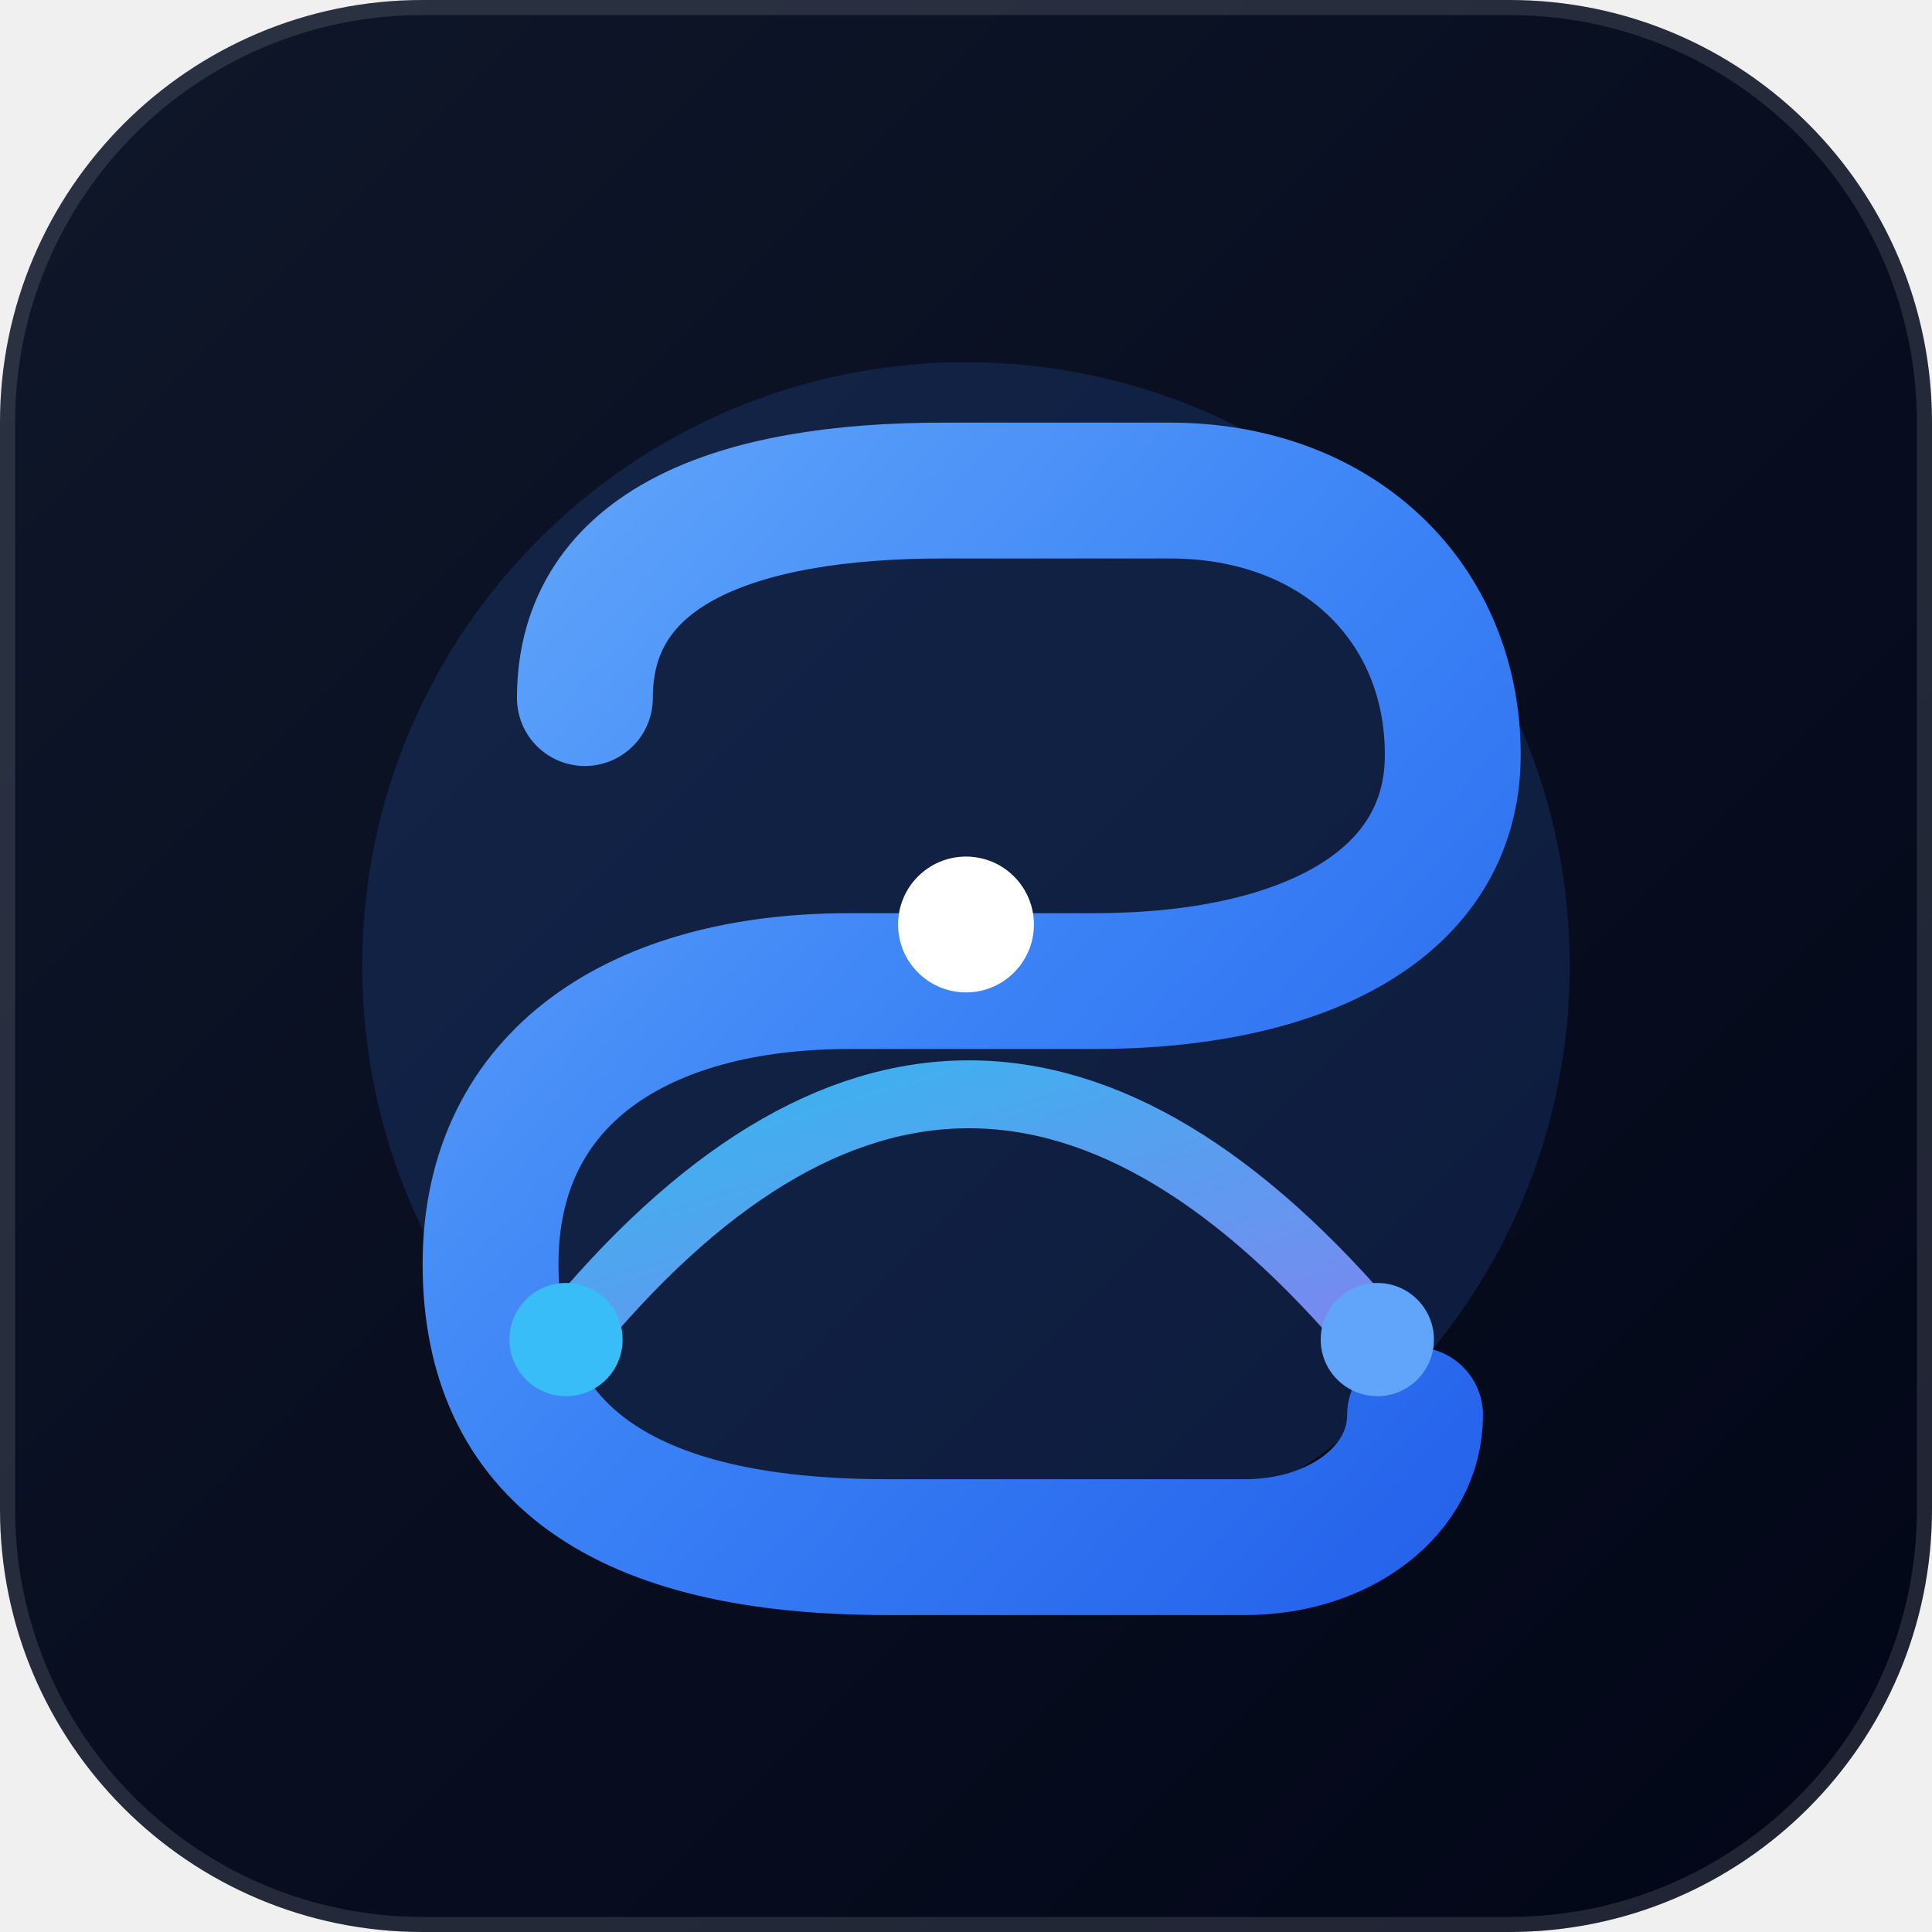
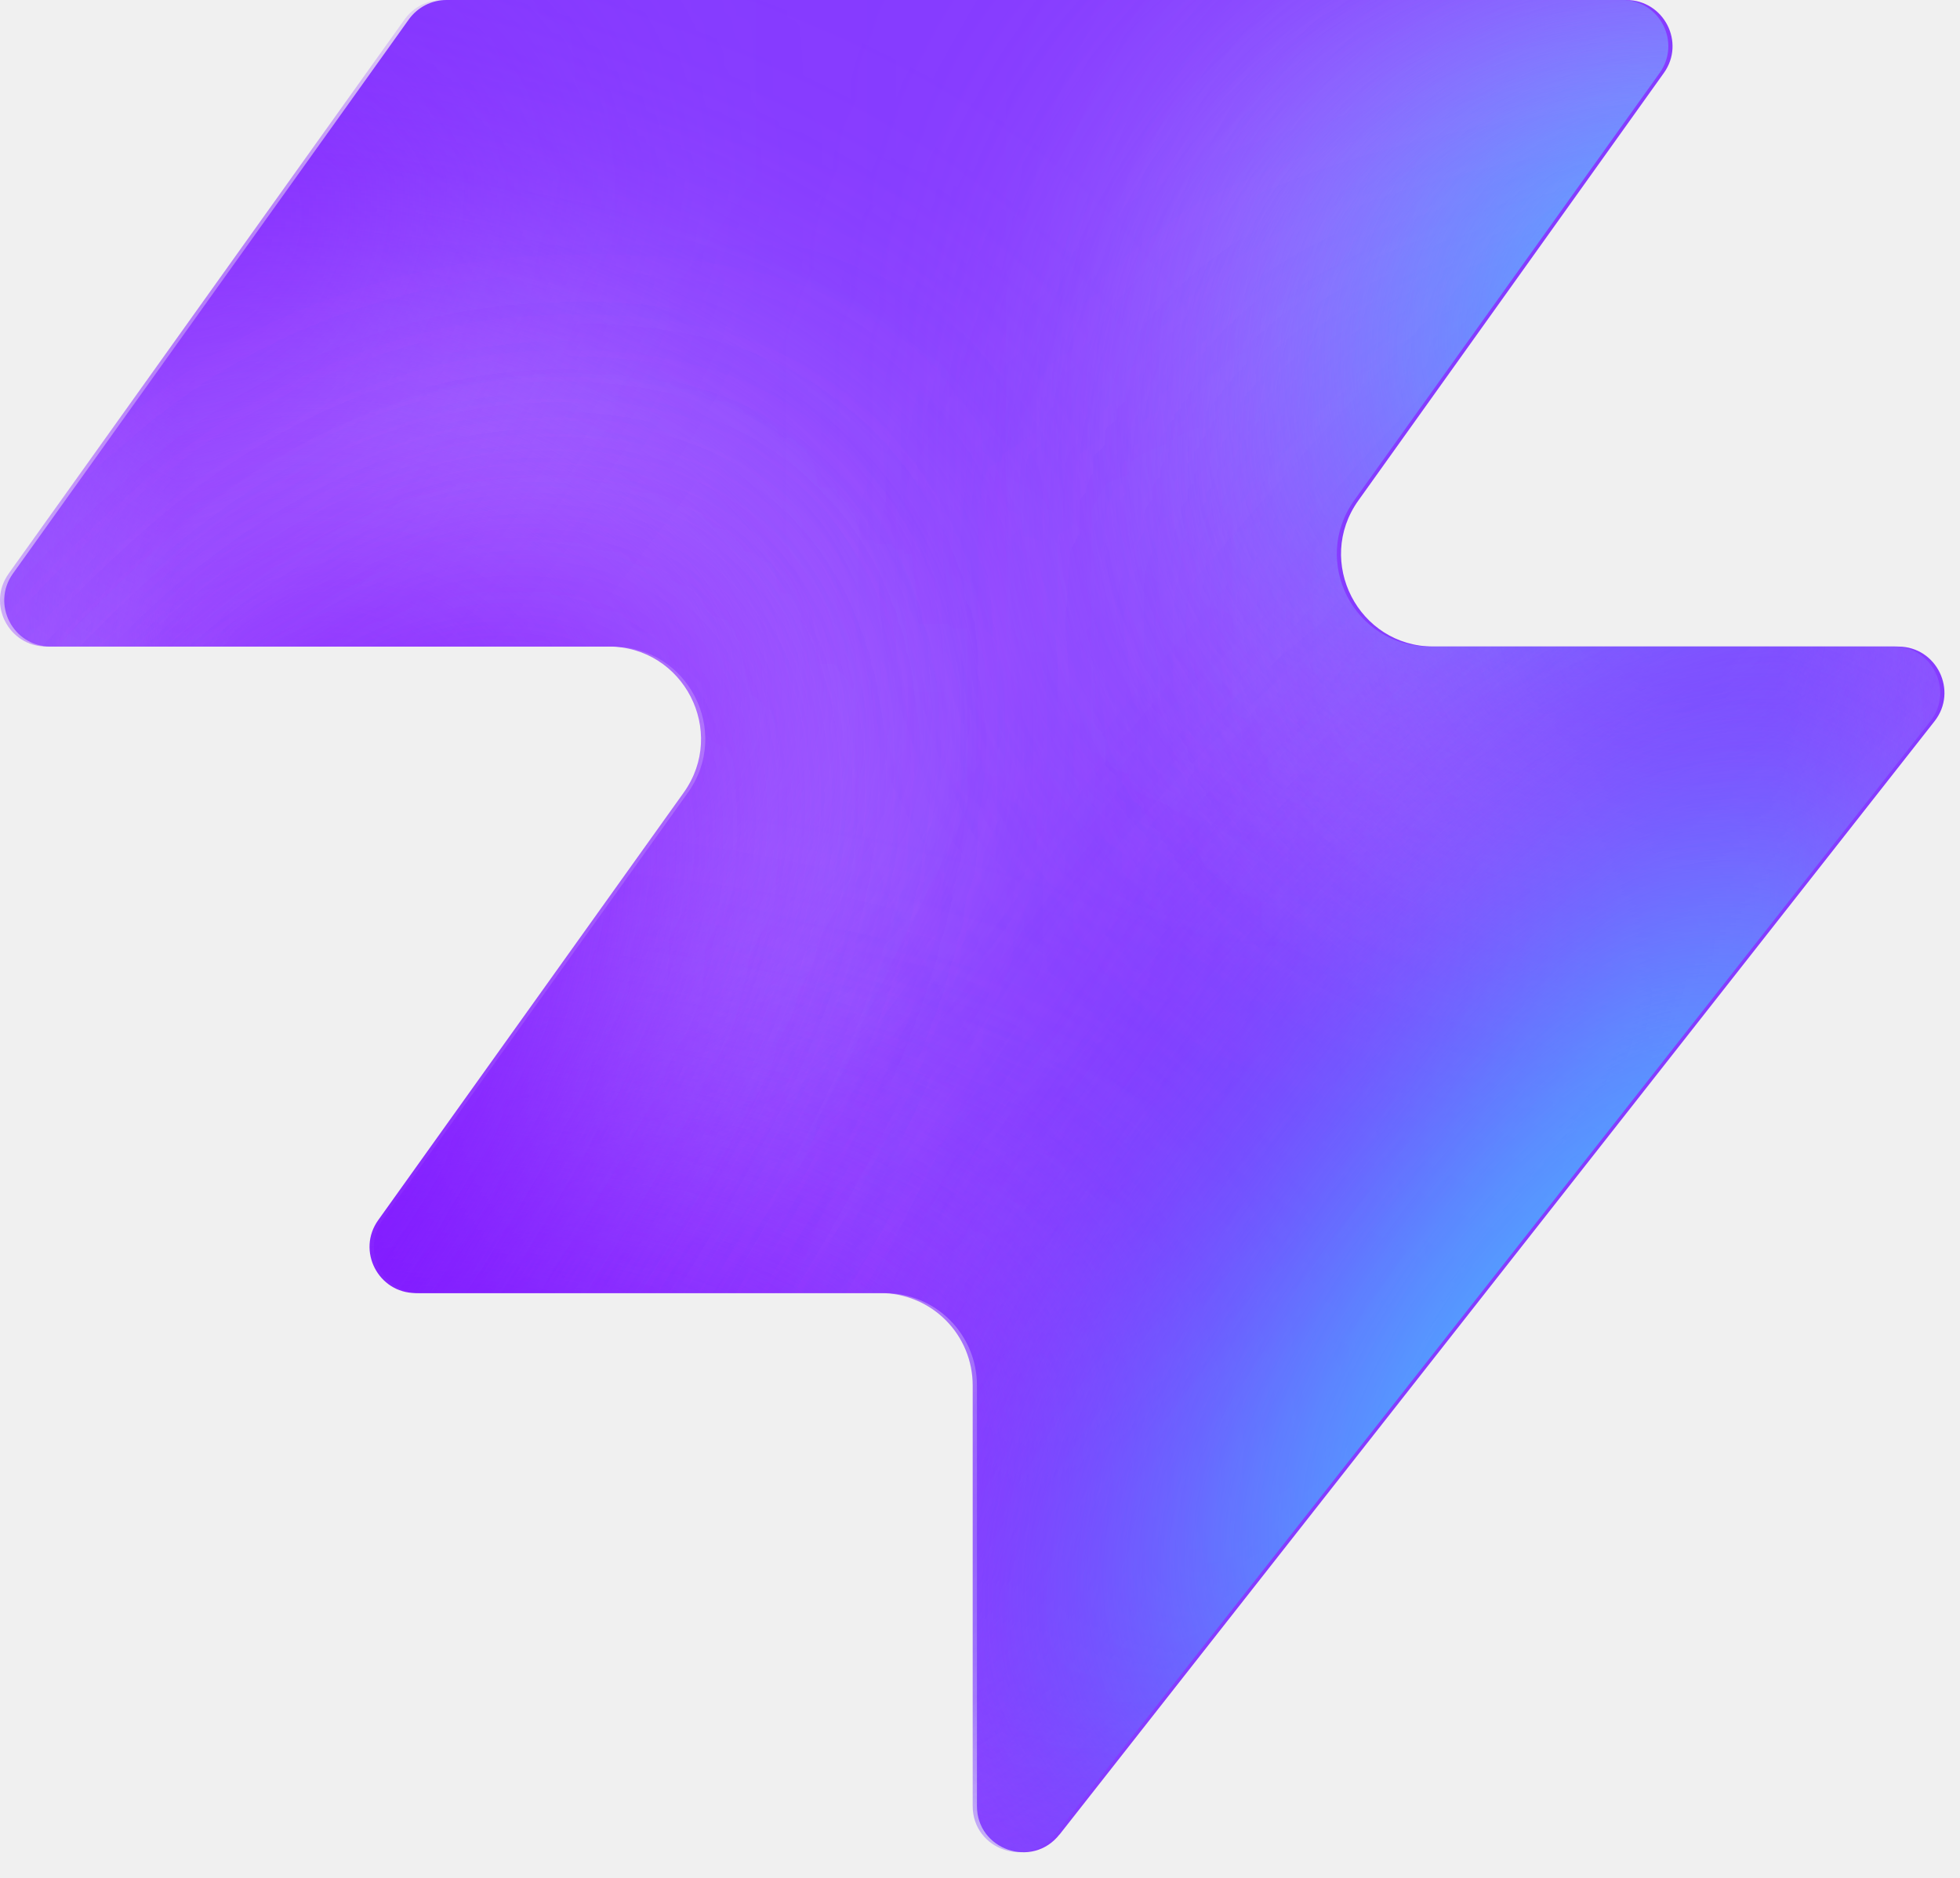
- <svg xmlns="http://www.w3.org/2000/svg" viewBox="0 0 512 512" width="512" height="512">
+ <svg xmlns="http://www.w3.org/2000/svg" width="48" height="46" fill="none" viewBox="0 0 48 46">
+   <path fill="#863bff" d="M25.946 44.938c-.664.845-2.021.375-2.021-.698V33.937a2.26 2.26 0 0 0-2.262-2.262H10.287c-.92 0-1.456-1.04-.92-1.788l7.48-10.471c1.07-1.497 0-3.578-1.842-3.578H1.237c-.92 0-1.456-1.04-.92-1.788L10.013.474c.214-.297.556-.474.92-.474h28.894c.92 0 1.456 1.04.92 1.788l-7.48 10.471c-1.07 1.498 0 3.579 1.842 3.579h11.377c.943 0 1.473 1.088.89 1.83L25.947 44.94z" style="fill:#863bff;fill:color(display-p3 .525 .23 1);fill-opacity:1" />
+   <mask id="a" width="48" height="46" x="0" y="0" maskUnits="userSpaceOnUse" style="mask-type:alpha">
+     <path fill="#000" d="M25.842 44.938c-.664.844-2.021.375-2.021-.698V33.937a2.26 2.26 0 0 0-2.262-2.262H10.183c-.92 0-1.456-1.04-.92-1.788l7.48-10.471c1.07-1.498 0-3.579-1.842-3.579H1.133c-.92 0-1.456-1.04-.92-1.787L9.91.473c.214-.297.556-.474.92-.474h28.894c.92 0 1.456 1.04.92 1.788l-7.48 10.471c-1.07 1.498 0 3.578 1.842 3.578h11.377c.943 0 1.473 1.088.89 1.832L25.843 44.94z" style="fill:#000;fill-opacity:1" />
+   </mask>
+   <g mask="url(#a)">
+     <g filter="url(#b)">
+       <ellipse cx="5.508" cy="14.704" fill="#ede6ff" rx="5.508" ry="14.704" style="fill:#ede6ff;fill:color(display-p3 .927 .903 1);fill-opacity:1" transform="matrix(.00324 1 1 -.00324 -4.47 31.516)" />
+     </g>
+     <g filter="url(#c)">
+       <ellipse cx="10.399" cy="29.851" fill="#ede6ff" rx="10.399" ry="29.851" style="fill:#ede6ff;fill:color(display-p3 .927 .903 1);fill-opacity:1" transform="matrix(.00324 1 1 -.00324 -39.328 7.883)" />
+     </g>
+     <g filter="url(#d)">
+       <ellipse cx="5.508" cy="30.487" fill="#7e14ff" rx="5.508" ry="30.487" style="fill:#7e14ff;fill:color(display-p3 .492 .077 1);fill-opacity:1" transform="rotate(89.814 -25.913 -14.639)scale(1 -1)" />
+     </g>
+     <g filter="url(#e)">
+       <ellipse cx="5.508" cy="30.599" fill="#7e14ff" rx="5.508" ry="30.599" style="fill:#7e14ff;fill:color(display-p3 .492 .077 1);fill-opacity:1" transform="rotate(89.814 -32.644 -3.334)scale(1 -1)" />
+     </g>
+     <g filter="url(#f)">
+       <ellipse cx="5.508" cy="30.599" fill="#7e14ff" rx="5.508" ry="30.599" style="fill:#7e14ff;fill:color(display-p3 .492 .077 1);fill-opacity:1" transform="matrix(.00324 1 1 -.00324 -34.34 30.47)" />
+     </g>
+     <g filter="url(#g)">
+       <ellipse cx="14.072" cy="22.078" fill="#ede6ff" rx="14.072" ry="22.078" style="fill:#ede6ff;fill:color(display-p3 .927 .903 1);fill-opacity:1" transform="rotate(93.35 24.506 48.493)scale(-1 1)" />
+     </g>
+     <g filter="url(#h)">
+       <ellipse cx="3.47" cy="21.501" fill="#7e14ff" rx="3.47" ry="21.501" style="fill:#7e14ff;fill:color(display-p3 .492 .077 1);fill-opacity:1" transform="rotate(89.009 28.708 47.59)scale(-1 1)" />
+     </g>
+     <g filter="url(#i)">
+       <ellipse cx="3.47" cy="21.501" fill="#7e14ff" rx="3.47" ry="21.501" style="fill:#7e14ff;fill:color(display-p3 .492 .077 1);fill-opacity:1" transform="rotate(89.009 28.708 47.59)scale(-1 1)" />
+     </g>
+     <g filter="url(#j)">
+       <ellipse cx=".387" cy="8.972" fill="#7e14ff" rx="4.407" ry="29.108" style="fill:#7e14ff;fill:color(display-p3 .492 .077 1);fill-opacity:1" transform="rotate(39.51 .387 8.972)" />
+     </g>
+     <g filter="url(#k)">
+       <ellipse cx="47.523" cy="-6.092" fill="#7e14ff" rx="4.407" ry="29.108" style="fill:#7e14ff;fill:color(display-p3 .492 .077 1);fill-opacity:1" transform="rotate(37.892 47.523 -6.092)" />
+     </g>
+     <g filter="url(#l)">
+       <ellipse cx="41.412" cy="6.333" fill="#47bfff" rx="5.971" ry="9.665" style="fill:#47bfff;fill:color(display-p3 .28 .748 1);fill-opacity:1" transform="rotate(37.892 41.412 6.333)" />
+     </g>
+     <g filter="url(#m)">
+       <ellipse cx="-1.879" cy="38.332" fill="#7e14ff" rx="4.407" ry="29.108" style="fill:#7e14ff;fill:color(display-p3 .492 .077 1);fill-opacity:1" transform="rotate(37.892 -1.88 38.332)" />
+     </g>
+     <g filter="url(#n)">
+       <ellipse cx="-1.879" cy="38.332" fill="#7e14ff" rx="4.407" ry="29.108" style="fill:#7e14ff;fill:color(display-p3 .492 .077 1);fill-opacity:1" transform="rotate(37.892 -1.88 38.332)" />
+     </g>
+     <g filter="url(#o)">
+       <ellipse cx="35.651" cy="29.907" fill="#7e14ff" rx="4.407" ry="29.108" style="fill:#7e14ff;fill:color(display-p3 .492 .077 1);fill-opacity:1" transform="rotate(37.892 35.651 29.907)" />
+     </g>
+     <g filter="url(#p)">
+       <ellipse cx="38.418" cy="32.4" fill="#47bfff" rx="5.971" ry="15.297" style="fill:#47bfff;fill:color(display-p3 .28 .748 1);fill-opacity:1" transform="rotate(37.892 38.418 32.4)" />
+     </g>
+   </g>
  <defs>
-     <linearGradient id="bgGrad" x1="0%" y1="0%" x2="100%" y2="100%">
-       <stop offset="0%" stop-color="#0F172A" />
-       <stop offset="100%" stop-color="#020617" />
-     </linearGradient>
-     <linearGradient id="bridgeGrad" x1="0%" y1="0%" x2="100%" y2="100%">
-       <stop offset="0%" stop-color="#60A5FA" />
-       <stop offset="50%" stop-color="#3B82F6" />
-       <stop offset="100%" stop-color="#2563EB" />
-     </linearGradient>
-     <linearGradient id="accentGrad" x1="0%" y1="0%" x2="100%" y2="100%">
-       <stop offset="0%" stop-color="#38BDF8" />
-       <stop offset="100%" stop-color="#818CF8" />
-     </linearGradient>
+     <filter id="b" width="60.045" height="41.654" x="-19.77" y="16.149" color-interpolation-filters="sRGB" filterUnits="userSpaceOnUse">
+       <feFlood flood-opacity="0" result="BackgroundImageFix" />
+       <feBlend in="SourceGraphic" in2="BackgroundImageFix" result="shape" />
+       <feGaussianBlur result="effect1_foregroundBlur_2002_17158" stdDeviation="7.659" />
+     </filter>
+     <filter id="c" width="90.34" height="51.437" x="-54.613" y="-7.533" color-interpolation-filters="sRGB" filterUnits="userSpaceOnUse">
+       <feFlood flood-opacity="0" result="BackgroundImageFix" />
+       <feBlend in="SourceGraphic" in2="BackgroundImageFix" result="shape" />
+       <feGaussianBlur result="effect1_foregroundBlur_2002_17158" stdDeviation="7.659" />
+     </filter>
+     <filter id="d" width="79.355" height="29.4" x="-49.64" y="2.03" color-interpolation-filters="sRGB" filterUnits="userSpaceOnUse">
+       <feFlood flood-opacity="0" result="BackgroundImageFix" />
+       <feBlend in="SourceGraphic" in2="BackgroundImageFix" result="shape" />
+       <feGaussianBlur result="effect1_foregroundBlur_2002_17158" stdDeviation="4.596" />
+     </filter>
+     <filter id="e" width="79.579" height="29.4" x="-45.045" y="20.029" color-interpolation-filters="sRGB" filterUnits="userSpaceOnUse">
+       <feFlood flood-opacity="0" result="BackgroundImageFix" />
+       <feBlend in="SourceGraphic" in2="BackgroundImageFix" result="shape" />
+       <feGaussianBlur result="effect1_foregroundBlur_2002_17158" stdDeviation="4.596" />
+     </filter>
+     <filter id="f" width="79.579" height="29.4" x="-43.513" y="21.178" color-interpolation-filters="sRGB" filterUnits="userSpaceOnUse">
+       <feFlood flood-opacity="0" result="BackgroundImageFix" />
+       <feBlend in="SourceGraphic" in2="BackgroundImageFix" result="shape" />
+       <feGaussianBlur result="effect1_foregroundBlur_2002_17158" stdDeviation="4.596" />
+     </filter>
+     <filter id="g" width="74.749" height="58.852" x="15.756" y="-17.901" color-interpolation-filters="sRGB" filterUnits="userSpaceOnUse">
+       <feFlood flood-opacity="0" result="BackgroundImageFix" />
+       <feBlend in="SourceGraphic" in2="BackgroundImageFix" result="shape" />
+       <feGaussianBlur result="effect1_foregroundBlur_2002_17158" stdDeviation="7.659" />
+     </filter>
+     <filter id="h" width="61.377" height="25.362" x="23.548" y="2.284" color-interpolation-filters="sRGB" filterUnits="userSpaceOnUse">
+       <feFlood flood-opacity="0" result="BackgroundImageFix" />
+       <feBlend in="SourceGraphic" in2="BackgroundImageFix" result="shape" />
+       <feGaussianBlur result="effect1_foregroundBlur_2002_17158" stdDeviation="4.596" />
+     </filter>
+     <filter id="i" width="61.377" height="25.362" x="23.548" y="2.284" color-interpolation-filters="sRGB" filterUnits="userSpaceOnUse">
+       <feFlood flood-opacity="0" result="BackgroundImageFix" />
+       <feBlend in="SourceGraphic" in2="BackgroundImageFix" result="shape" />
+       <feGaussianBlur result="effect1_foregroundBlur_2002_17158" stdDeviation="4.596" />
+     </filter>
+     <filter id="j" width="56.045" height="63.649" x="-27.636" y="-22.853" color-interpolation-filters="sRGB" filterUnits="userSpaceOnUse">
+       <feFlood flood-opacity="0" result="BackgroundImageFix" />
+       <feBlend in="SourceGraphic" in2="BackgroundImageFix" result="shape" />
+       <feGaussianBlur result="effect1_foregroundBlur_2002_17158" stdDeviation="4.596" />
+     </filter>
+     <filter id="k" width="54.814" height="64.646" x="20.116" y="-38.415" color-interpolation-filters="sRGB" filterUnits="userSpaceOnUse">
+       <feFlood flood-opacity="0" result="BackgroundImageFix" />
+       <feBlend in="SourceGraphic" in2="BackgroundImageFix" result="shape" />
+       <feGaussianBlur result="effect1_foregroundBlur_2002_17158" stdDeviation="4.596" />
+     </filter>
+     <filter id="l" width="33.541" height="35.313" x="24.641" y="-11.323" color-interpolation-filters="sRGB" filterUnits="userSpaceOnUse">
+       <feFlood flood-opacity="0" result="BackgroundImageFix" />
+       <feBlend in="SourceGraphic" in2="BackgroundImageFix" result="shape" />
+       <feGaussianBlur result="effect1_foregroundBlur_2002_17158" stdDeviation="4.596" />
+     </filter>
+     <filter id="m" width="54.814" height="64.646" x="-29.286" y="6.009" color-interpolation-filters="sRGB" filterUnits="userSpaceOnUse">
+       <feFlood flood-opacity="0" result="BackgroundImageFix" />
+       <feBlend in="SourceGraphic" in2="BackgroundImageFix" result="shape" />
+       <feGaussianBlur result="effect1_foregroundBlur_2002_17158" stdDeviation="4.596" />
+     </filter>
+     <filter id="n" width="54.814" height="64.646" x="-29.286" y="6.009" color-interpolation-filters="sRGB" filterUnits="userSpaceOnUse">
+       <feFlood flood-opacity="0" result="BackgroundImageFix" />
+       <feBlend in="SourceGraphic" in2="BackgroundImageFix" result="shape" />
+       <feGaussianBlur result="effect1_foregroundBlur_2002_17158" stdDeviation="4.596" />
+     </filter>
+     <filter id="o" width="54.814" height="64.646" x="8.244" y="-2.416" color-interpolation-filters="sRGB" filterUnits="userSpaceOnUse">
+       <feFlood flood-opacity="0" result="BackgroundImageFix" />
+       <feBlend in="SourceGraphic" in2="BackgroundImageFix" result="shape" />
+       <feGaussianBlur result="effect1_foregroundBlur_2002_17158" stdDeviation="4.596" />
+     </filter>
+     <filter id="p" width="39.409" height="43.623" x="18.713" y="10.588" color-interpolation-filters="sRGB" filterUnits="userSpaceOnUse">
+       <feFlood flood-opacity="0" result="BackgroundImageFix" />
+       <feBlend in="SourceGraphic" in2="BackgroundImageFix" result="shape" />
+       <feGaussianBlur result="effect1_foregroundBlur_2002_17158" stdDeviation="4.596" />
+     </filter>
  </defs>
-   <rect width="512" height="512" rx="112" fill="url(#bgGrad)" />
-   <rect width="508" height="508" x="2" y="2" rx="110" fill="none" stroke="rgba(255,255,255,0.12)" stroke-width="4" />
-   <circle cx="256" cy="256" r="160" fill="#3B82F6" opacity="0.16" />
-   <path d="M 155 185 C 155 145, 195 130, 250 130 L 310 130 C 355 130, 385 160, 385 200 C 385 240, 345 260, 290 260 L 225 260 C 170 260, 130 285, 130 335 C 130 385, 165 410, 235 410 L 330 410 C 355 410, 375 395, 375 375" fill="none" stroke="url(#bridgeGrad)" stroke-width="36" stroke-linecap="round" stroke-linejoin="round" />
-   <path d="M 150 355 Q 256 225 365 355" fill="none" stroke="url(#accentGrad)" stroke-width="18" stroke-linecap="round" opacity="0.95" />
-   <circle cx="150" cy="355" r="15" fill="#38BDF8" />
-   <circle cx="256" cy="245" r="18" fill="#FFFFFF" />
-   <circle cx="365" cy="355" r="15" fill="#60A5FA" />
</svg>
